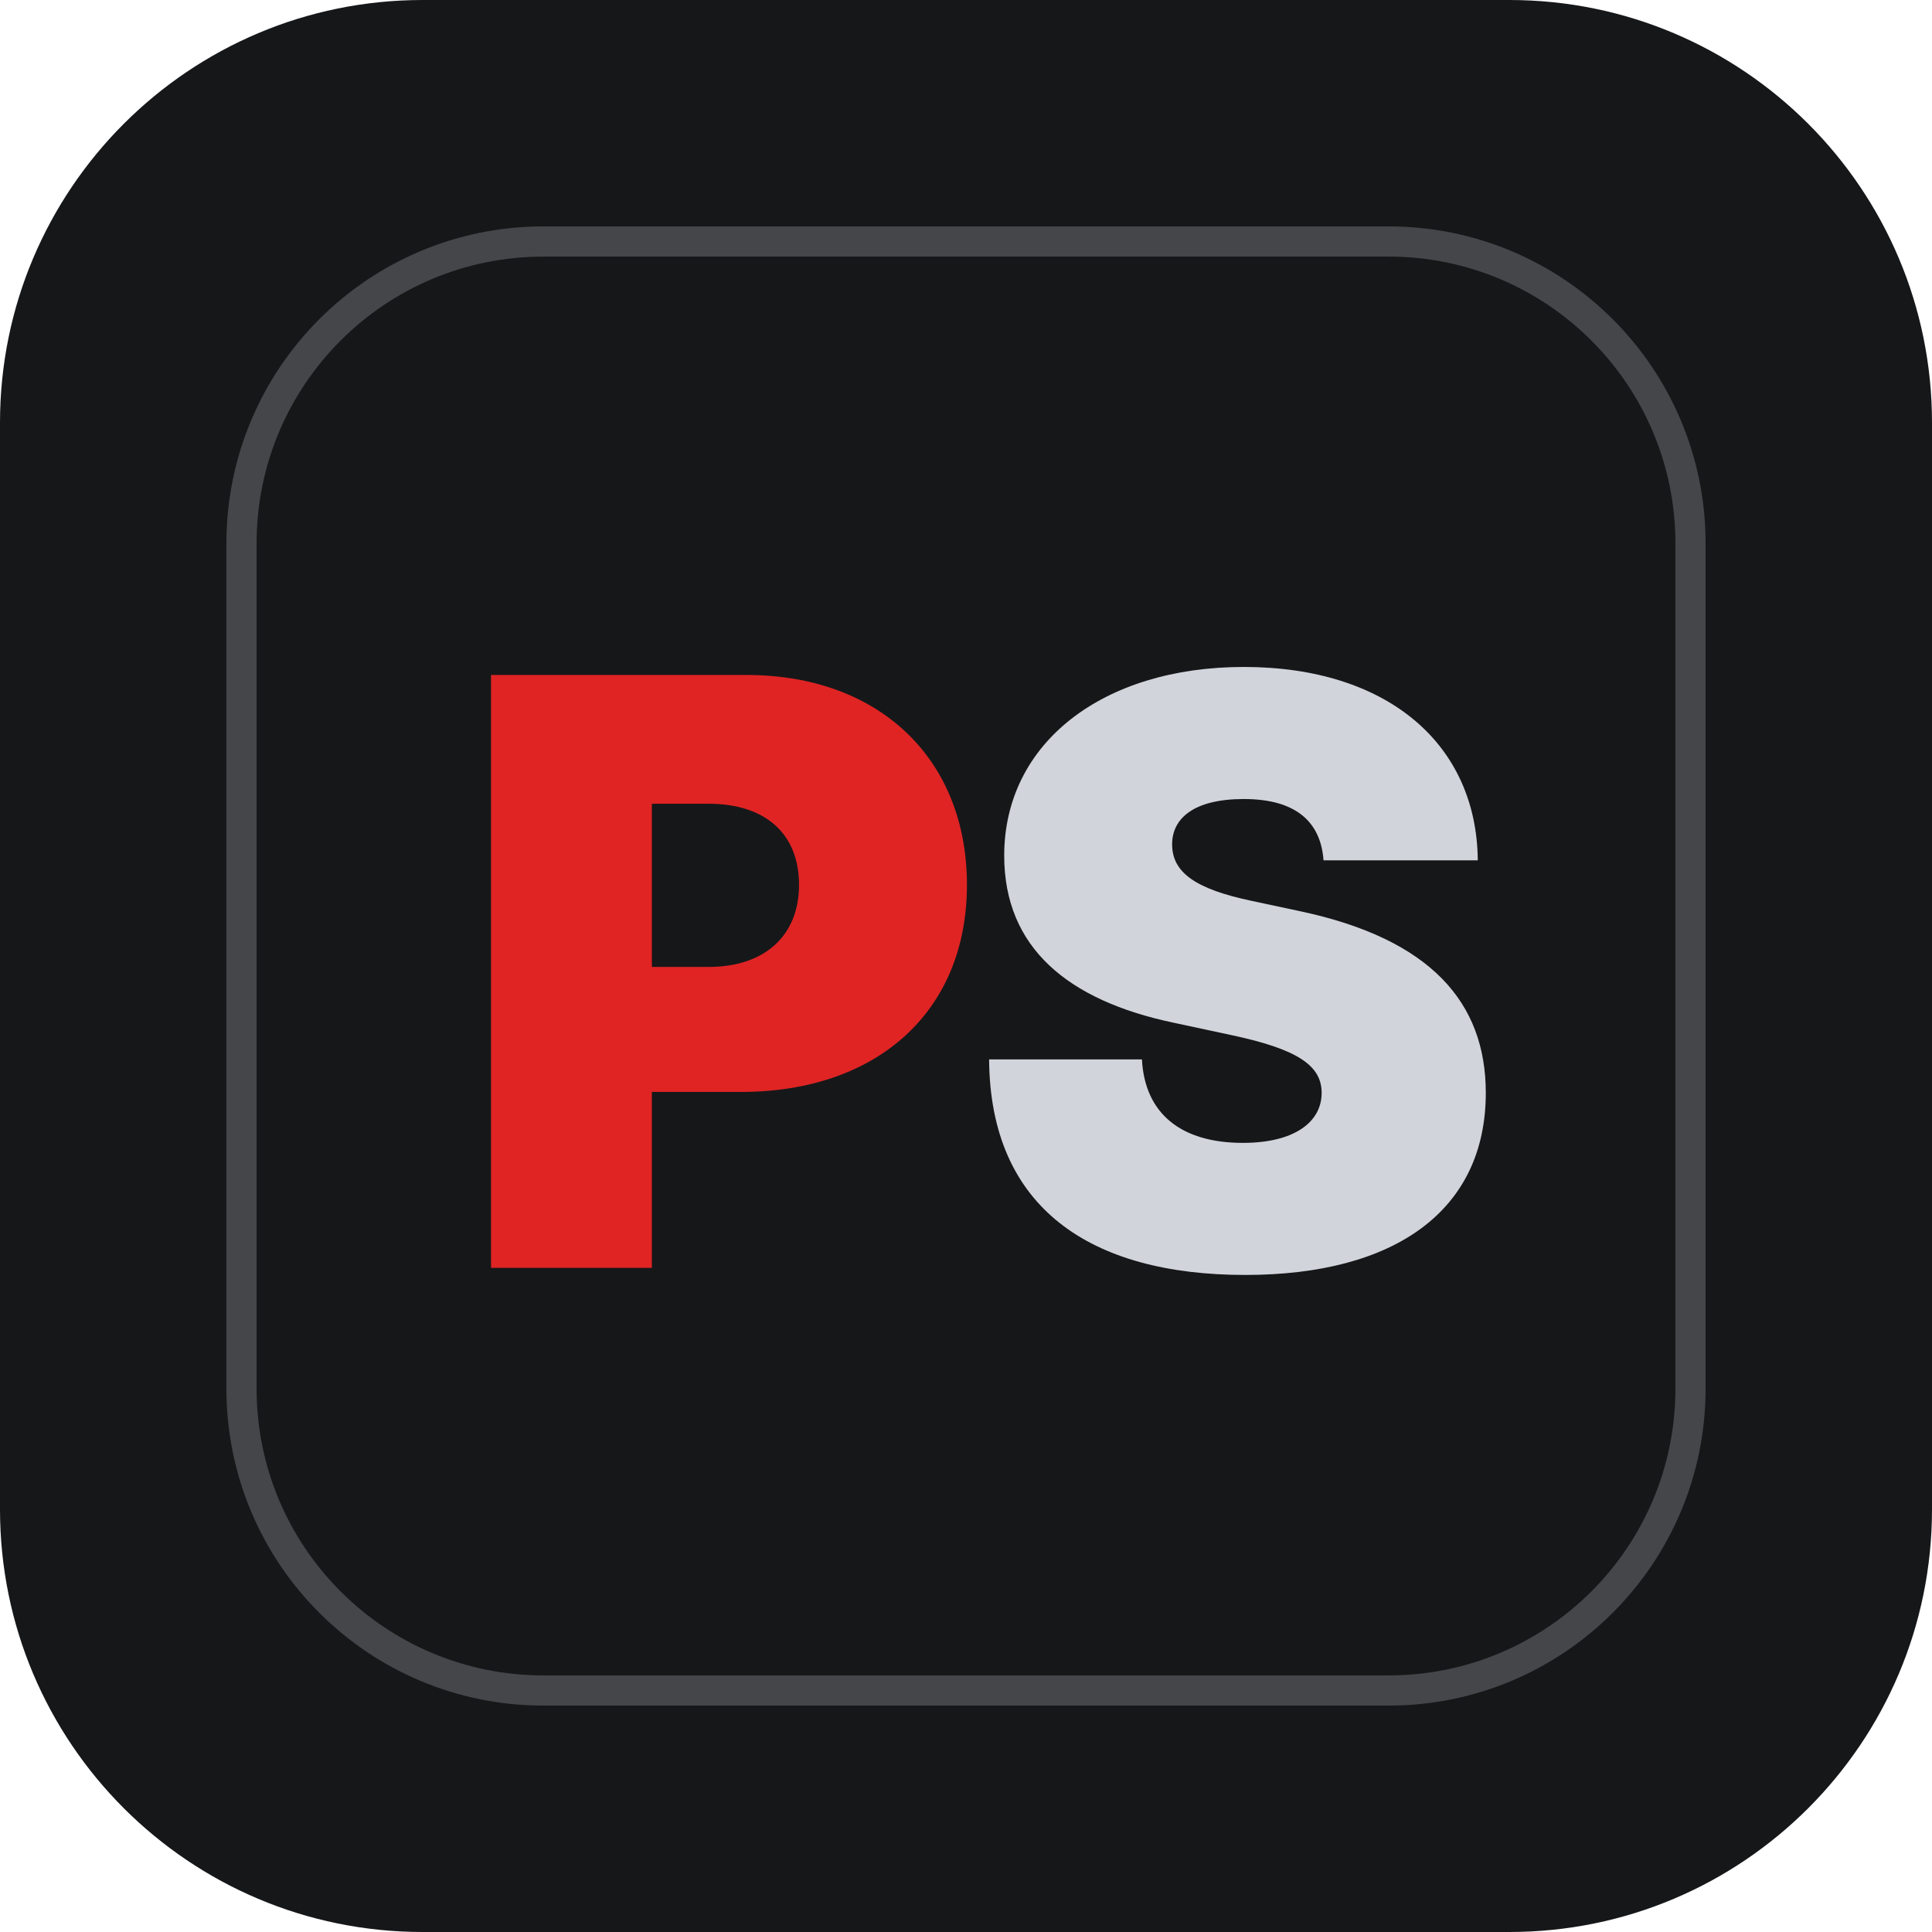
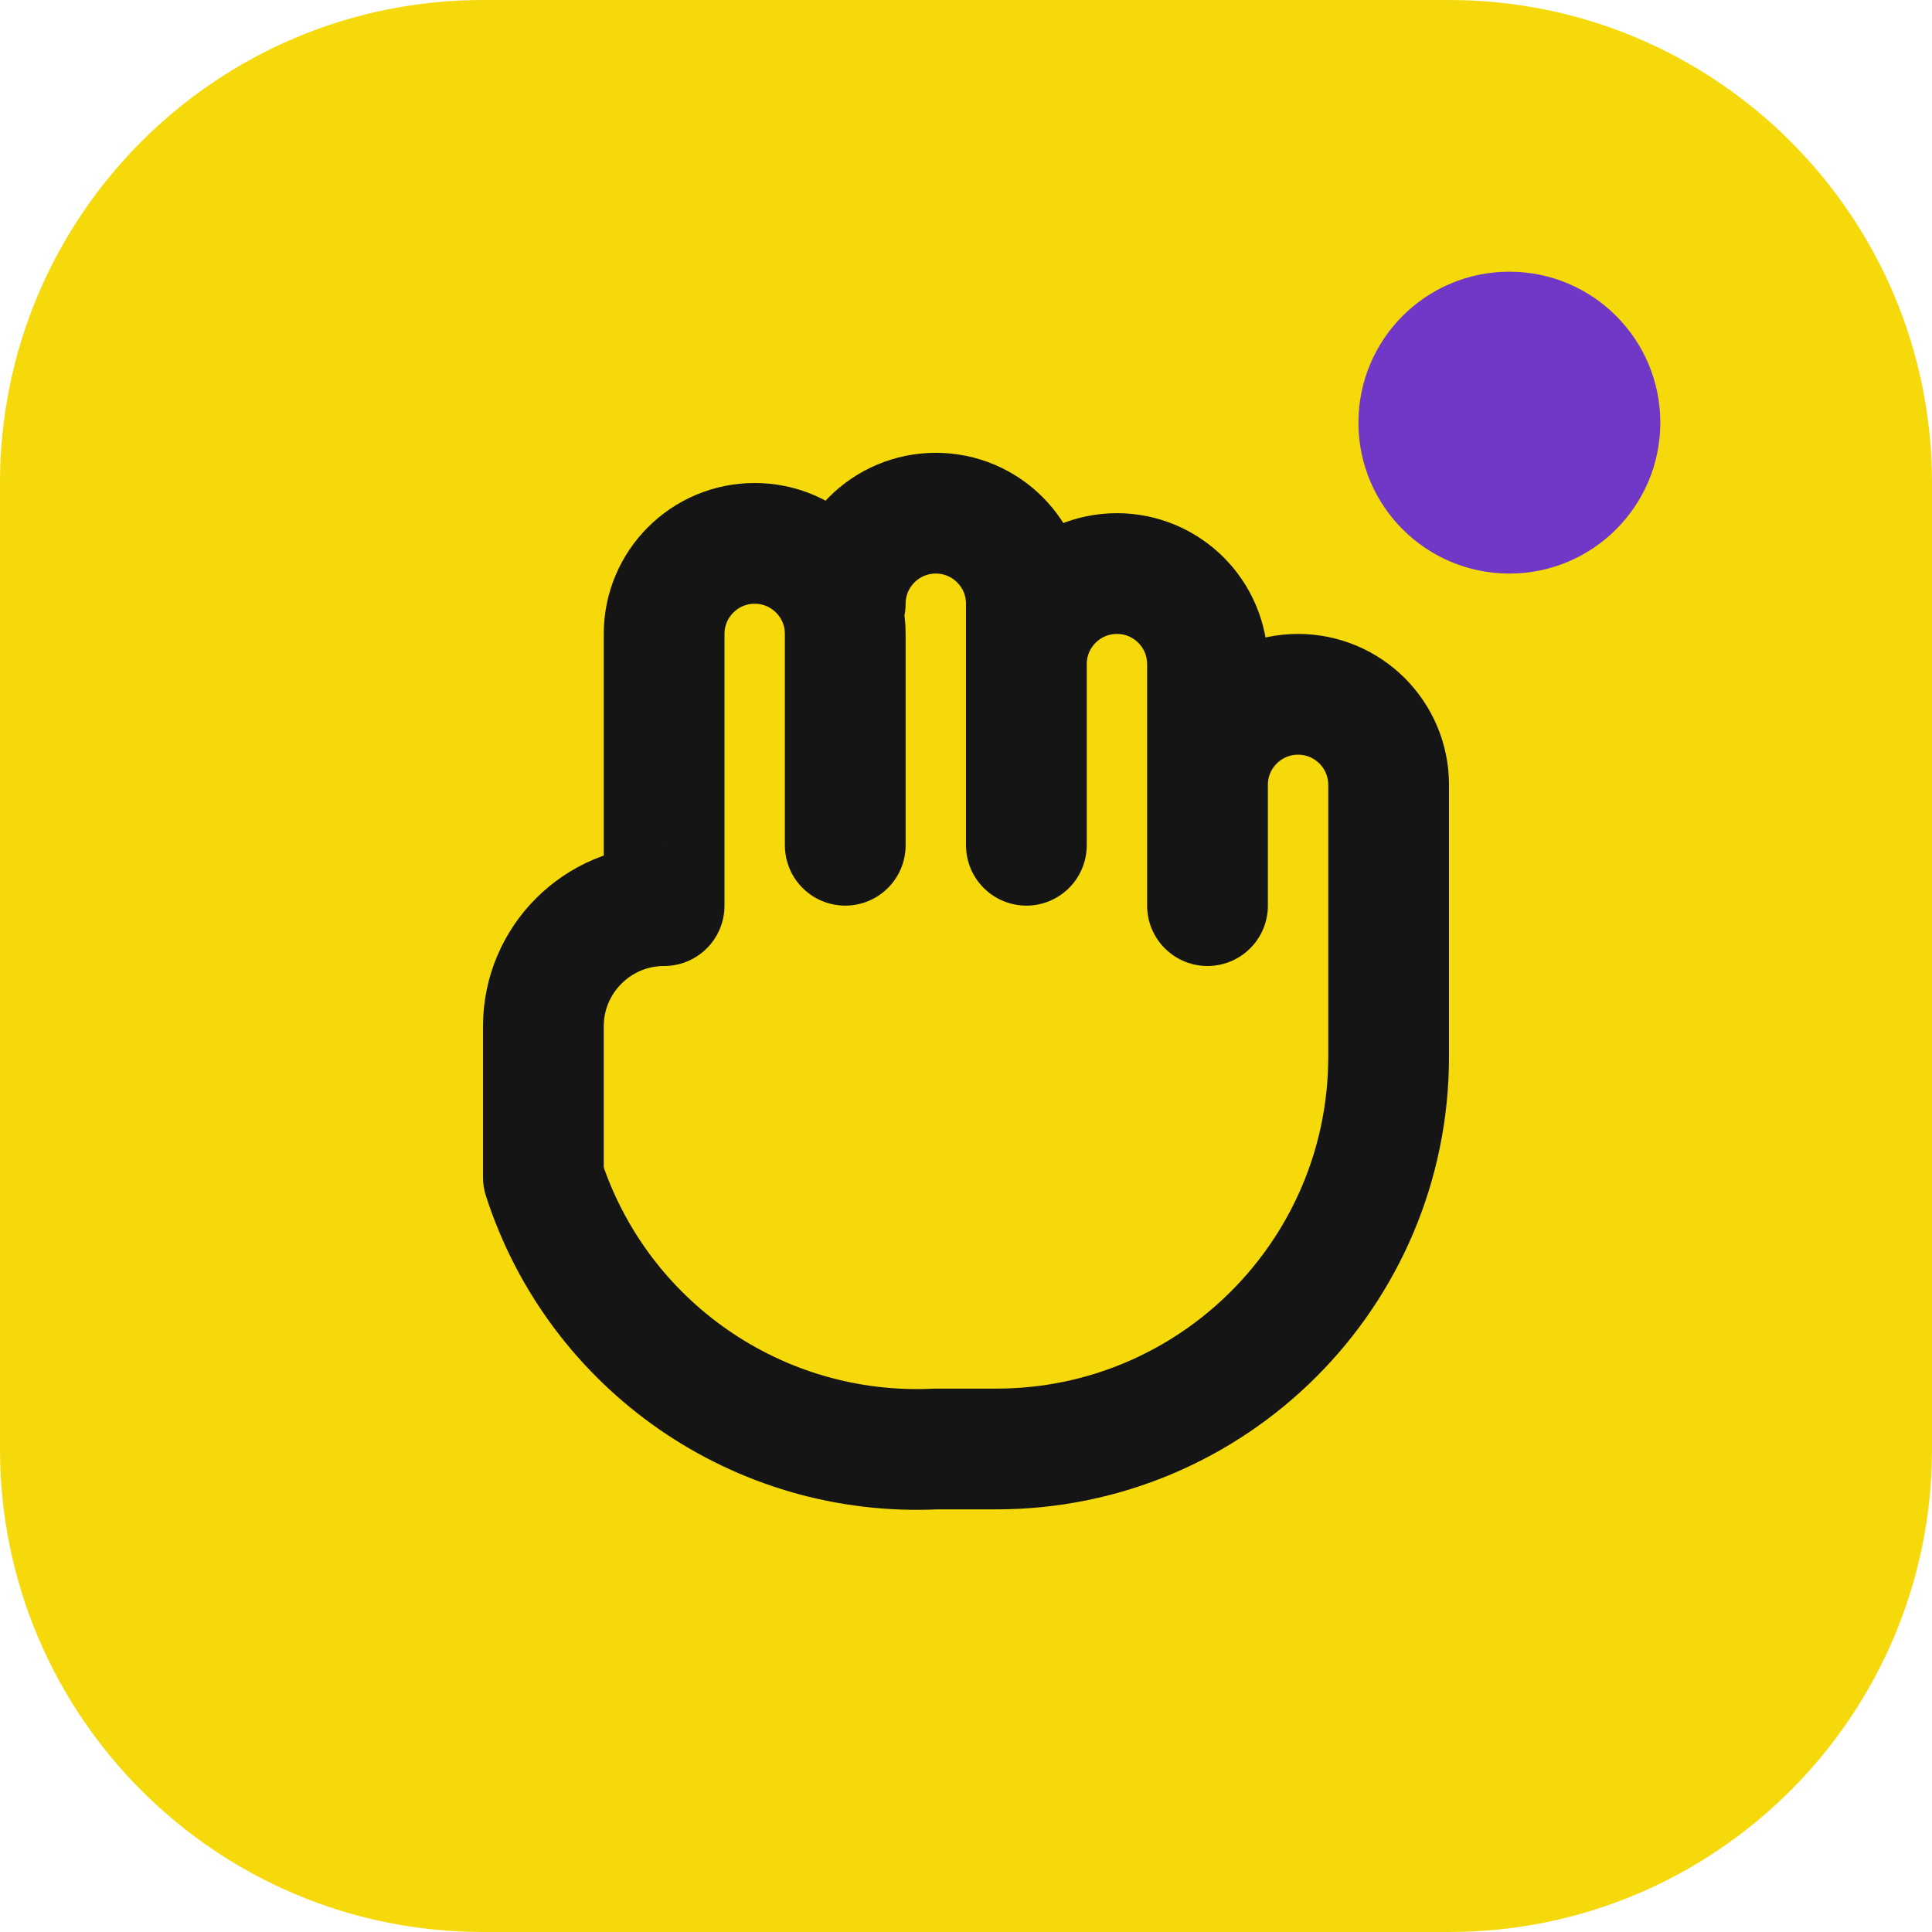
<svg xmlns="http://www.w3.org/2000/svg" viewBox="0 0 64 64">
-   <rect width="64" height="64" rx="14" fill="#161719" />
-   <rect x="8" y="8" width="48" height="48" rx="10" fill="#161719" stroke="#D1D5DB" stroke-opacity="0.25" />
-   <text x="15" y="42" font-family="Inter, Arial, sans-serif" font-size="27" font-weight="900" fill="#E02424">P</text>
-   <text x="32" y="42" font-family="Inter, Arial, sans-serif" font-size="27" font-weight="900" fill="#D1D5DB">S</text>
+   <rect width="64" height="64" rx="16" fill="#F5D90A" />
+   <g fill="none" stroke="#151515" stroke-width="4.2" stroke-linecap="round" stroke-linejoin="round" transform="translate(8 8) scale(2)">
+     <path d="M7 11V6.5a1.5 1.5 0 0 1 3 0V10m0-4a1.5 1.5 0 0 1 3 0v4m0-3a1.5 1.5 0 0 1 3 0v4m0-2a1.5 1.5 0 0 1 3 0v4.5a6.5 6.5 0 0 1-6.5 6.5h-1A6.5 6.5 0 0 1 5 15.5V13a2 2 0 0 1 2-2" stroke-width="2" />
+   </g>
+   <circle cx="50" cy="14" r="5" fill="#7138C8" />
</svg>
